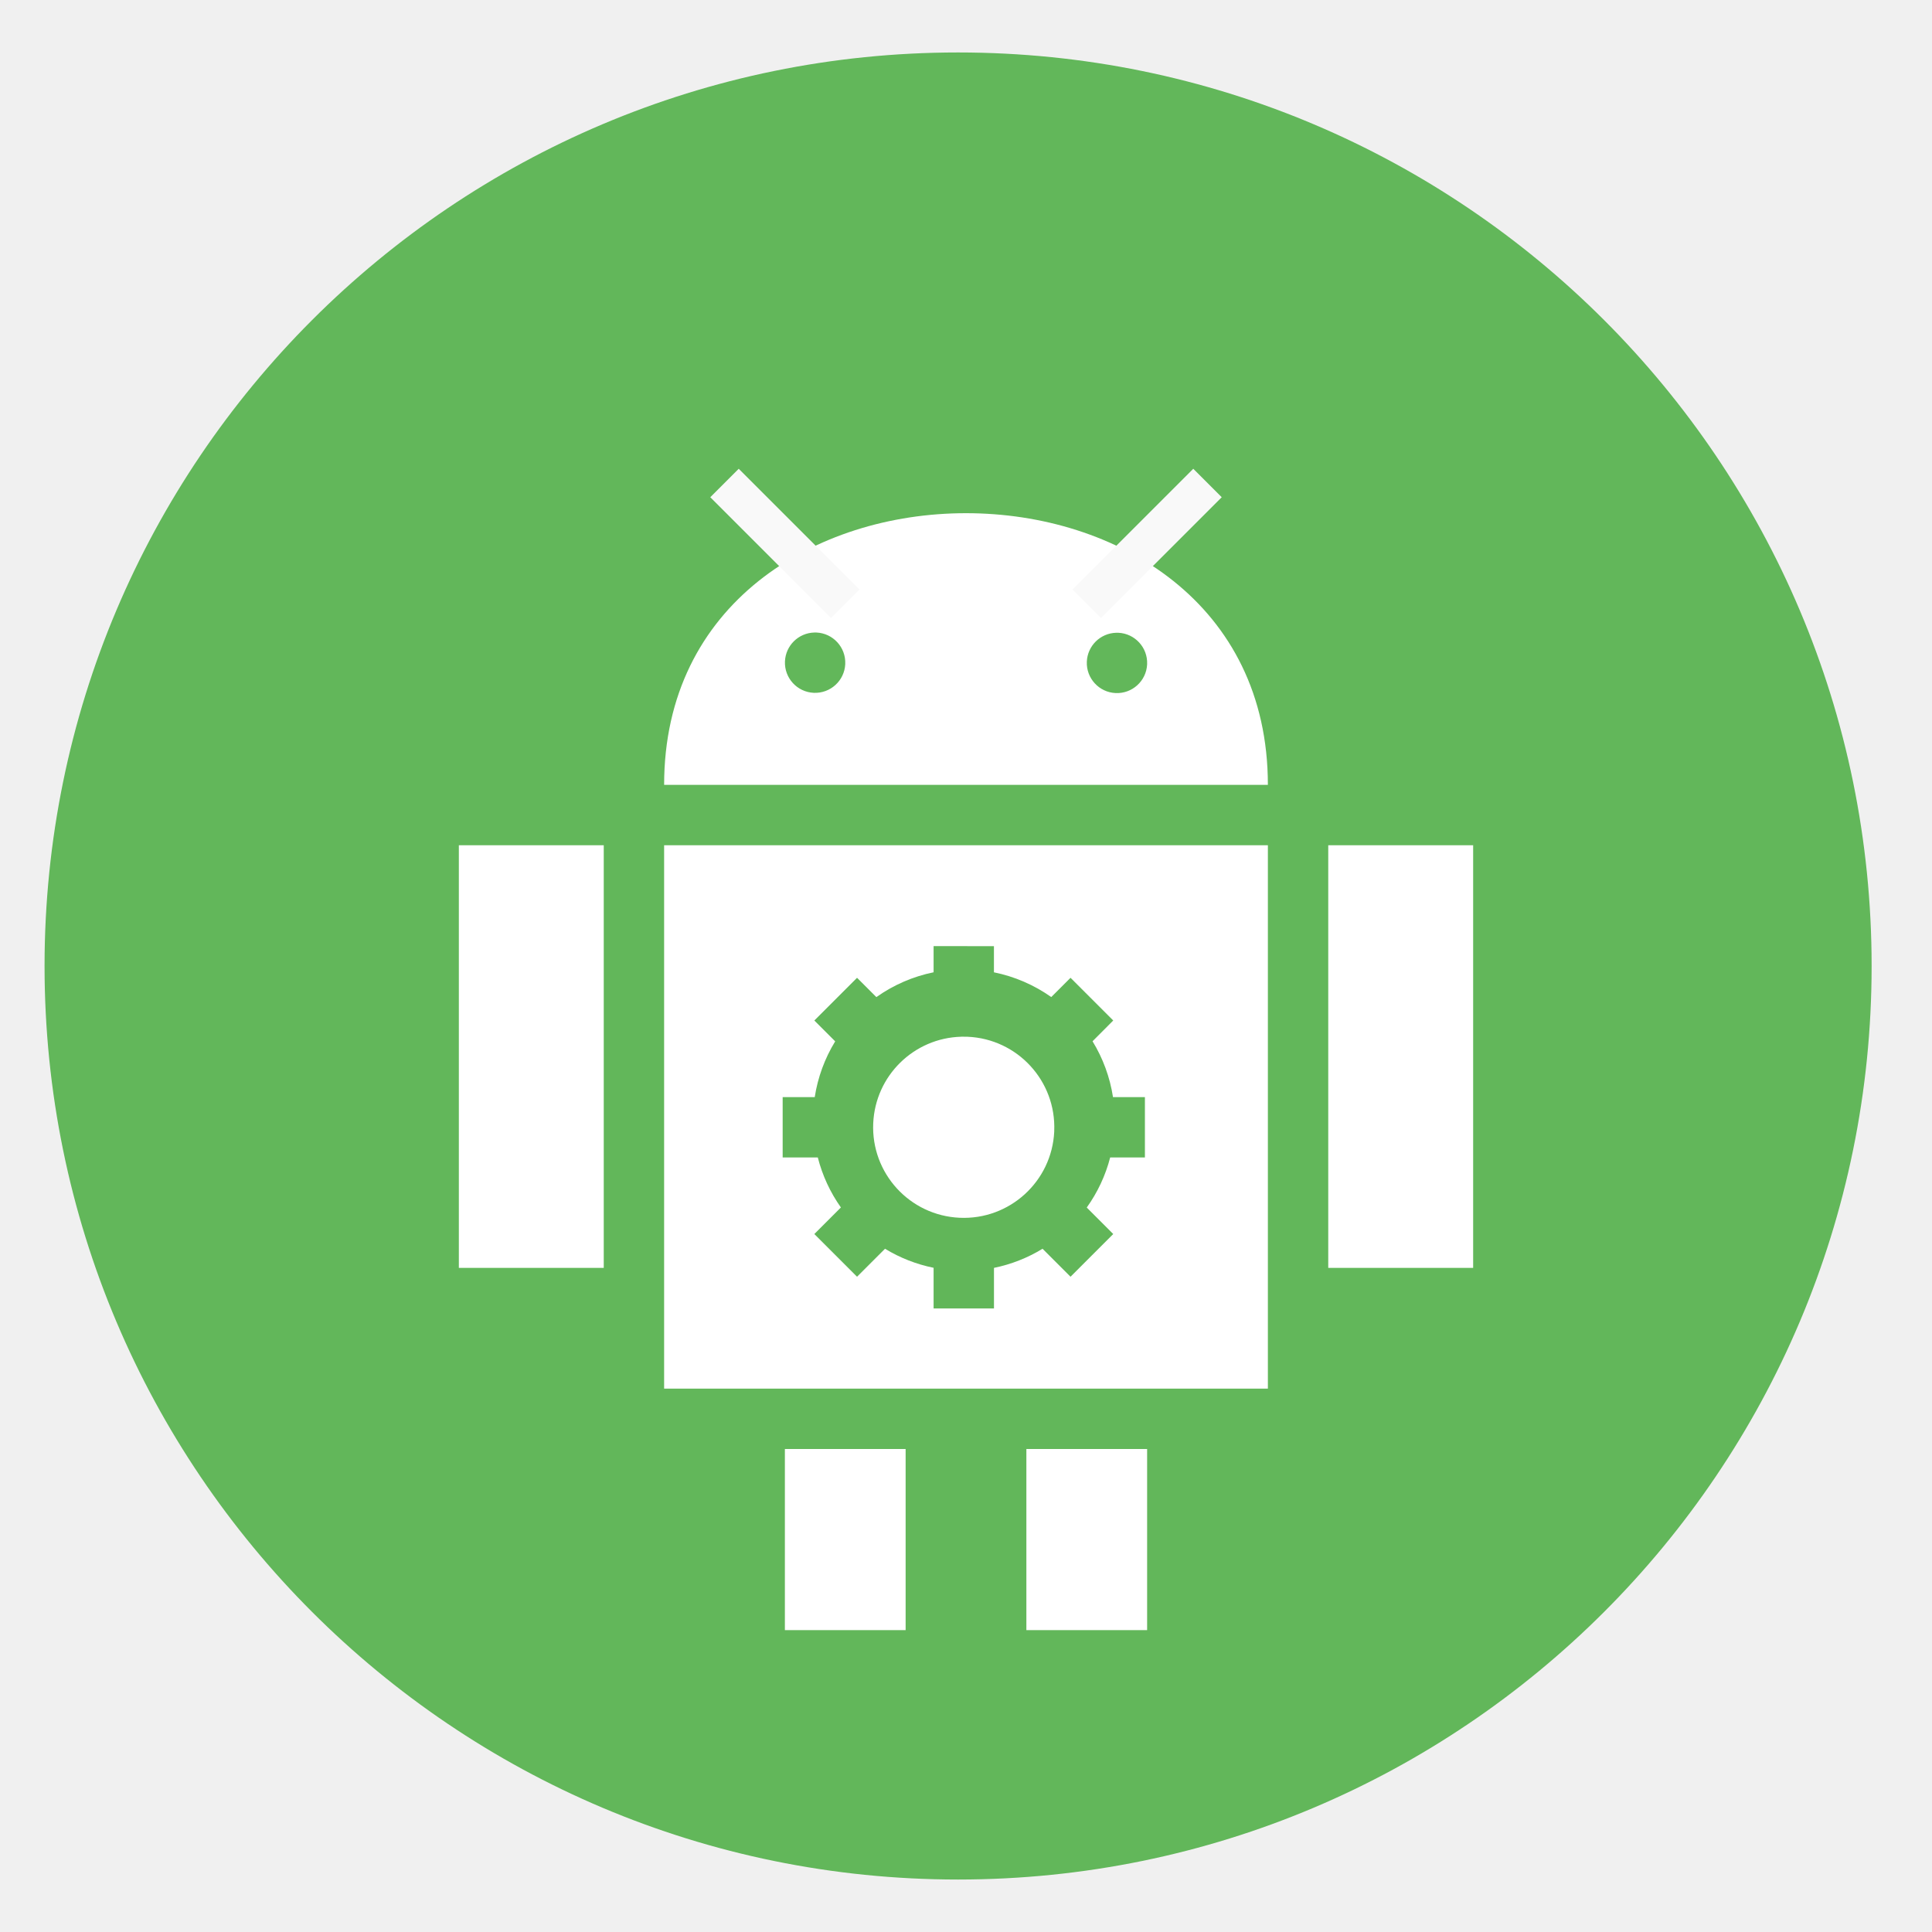
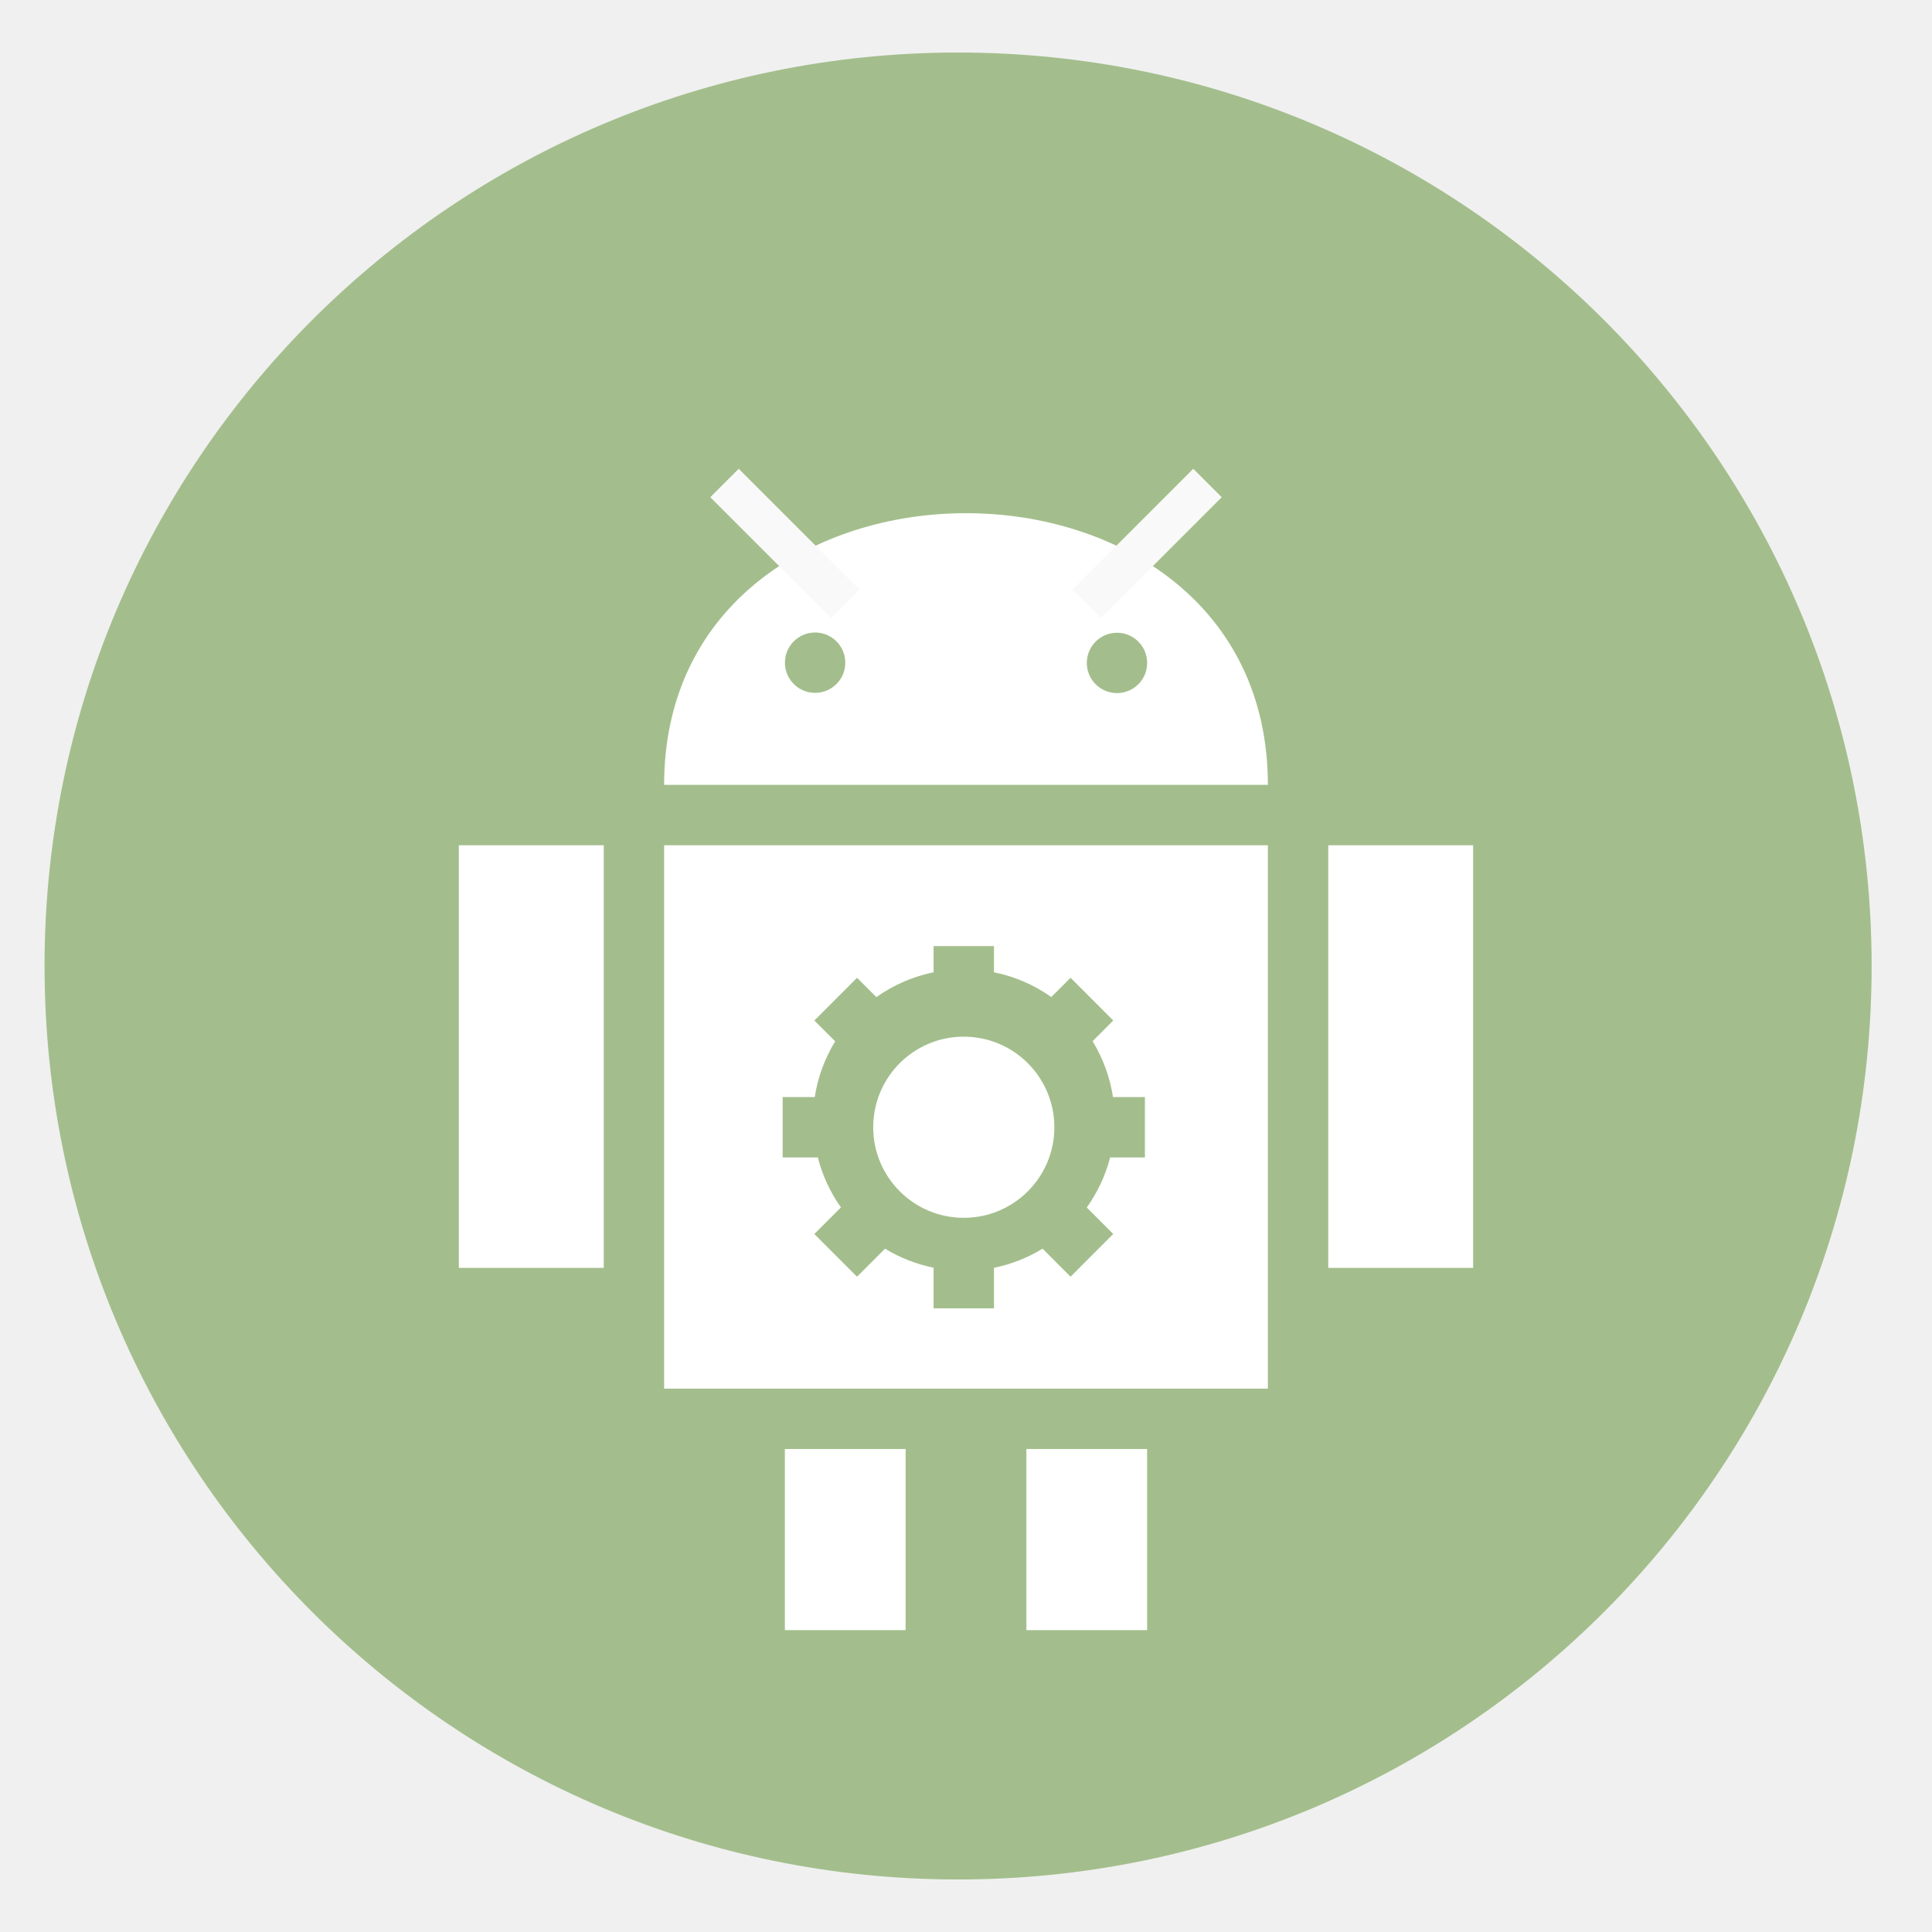
- <svg xmlns="http://www.w3.org/2000/svg" height="48" width="48">
-   <path d="m44.322 27.405a19.73 19.73 0 0 1 -19.73 19.73 19.73 19.73 0 0 1 -19.73-19.73 19.73 19.73 0 0 1 19.73-19.73 19.73 19.73 0 0 1 19.73 19.73z" fill="#61b659" opacity=".99" transform="matrix(1.150355 0 0 1.150355 -4.486125 -7.525565)" />
-   <g fill="#ffffff">
-     <path d="m16.5 21h15v13.5h-15z" />
-     <path d="m33 21h3.6v10.5h-3.6z" />
-     <path d="m11.4 21h3.6v10.5h-3.6z" />
-     <path d="m24 12.75c-3.75 0-7.5 2.25-7.5 6.75h15c0-4.5-3.75-6.75-7.5-6.75zm-3.77 2.965a.75.75 0 0 1 .053 0 .75.75 0 0 1 .717.779v.006a.75.75 0 0 1 -.783.713.75.75 0 0 1 -.715-.781.75.75 0 0 1 .729-.717zm7.5.006a.75.75 0 0 1 .053 0 .75.75 0 0 1 .717.779v.006a.75.75 0 0 1 -.783.713.75.75 0 0 1 -.715-.781.75.75 0 0 1 .729-.717z" />
-     <path d="m19.5 36h3v4.5h-3z" />
-     <path d="m25.5 36h3v4.5h-3z" />
+ <svg xmlns="http://www.w3.org/2000/svg" height="48" width="48" version="1.1" id="svg24">
+   <defs id="defs28" />
+   <path id="path2" style="stroke-width:1.15;fill:#a3be8c;fill-opacity:1" d="M 23.805 1.305 A 22.696 22.696 0 0 0 1.107 24 A 22.696 22.696 0 0 0 23.805 46.695 A 22.696 22.696 0 0 0 46.5 24 A 22.696 22.696 0 0 0 23.805 1.305 z " />
+   <g fill="#ffffff" id="g16">
+     <path d="m16.5 21h15v13.5h-15z" id="path4" />
+     <path d="m33 21h3.6v10.5h-3.6z" id="path6" />
+     <path d="m11.4 21h3.6v10.5h-3.6z" id="path8" />
+     <path d="m24 12.75c-3.75 0-7.5 2.25-7.5 6.75h15c0-4.5-3.75-6.75-7.5-6.75zm-3.77 2.965a.75.75 0 0 1 .053 0 .75.75 0 0 1 .717.779v.006a.75.75 0 0 1 -.783.713.75.75 0 0 1 -.715-.781.75.75 0 0 1 .729-.717zm7.5.006a.75.75 0 0 1 .053 0 .75.75 0 0 1 .717.779v.006a.75.75 0 0 1 -.783.713.75.75 0 0 1 -.715-.781.75.75 0 0 1 .729-.717z" id="path10" />
+     <path d="m19.5 36h3v4.5h-3z" id="path12" />
+     <path d="m25.5 36h3v4.5h-3z" id="path14" />
  </g>
-   <path d="m27 15 3-3" fill="none" stroke="#f9f9f9" />
-   <path d="m21 15-3-3" fill="none" stroke="#f9f9f9" />
-   <path d="m23.195 23.506v.65a3.751 3.751 0 0 0 -1.422.617l-.48-.48-1.061 1.061.518.518a3.751 3.751 0 0 0 -.508 1.385h-.797v1.5h.873a3.751 3.751 0 0 0 .574 1.242l-.66.66 1.061 1.061.695-.695a3.751 3.751 0 0 0 1.207.473v1.01h1.5v-1.008a3.751 3.751 0 0 0 1.207-.475l.695.695 1.061-1.061-.658-.658a3.751 3.751 0 0 0 .582-1.244h.863v-1.5h-.793a3.751 3.751 0 0 0 -.508-1.387l.514-.516-1.061-1.061-.479.479a3.751 3.751 0 0 0 -1.424-.615v-.65zm.689 2.25a2.25 2.25 0 0 1 .156.002 2.25 2.25 0 0 1 2.152 2.34v.016a2.25 2.25 0 0 1 -2.352 2.141 2.25 2.25 0 0 1 -2.145-2.348 2.25 2.25 0 0 1 2.188-2.15z" fill="#61b659" />
+   <path d="m27 15 3-3" fill="none" stroke="#f9f9f9" id="path18" />
+   <path d="m21 15-3-3" fill="none" stroke="#f9f9f9" id="path20" />
+   <path id="path22" style="fill:#a3be8c;fill-opacity:1" d="M 23.195 23.506 L 23.195 24.156 A 3.751 3.751 0 0 0 21.773 24.773 L 21.293 24.293 L 20.232 25.354 L 20.75 25.871 A 3.751 3.751 0 0 0 20.242 27.256 L 19.445 27.256 L 19.445 28.756 L 20.318 28.756 A 3.751 3.751 0 0 0 20.893 29.998 L 20.232 30.658 L 21.293 31.719 L 21.988 31.023 A 3.751 3.751 0 0 0 23.195 31.496 L 23.195 32.506 L 24.695 32.506 L 24.695 31.498 A 3.751 3.751 0 0 0 25.902 31.023 L 26.598 31.719 L 27.658 30.658 L 27 30 A 3.751 3.751 0 0 0 27.582 28.756 L 28.445 28.756 L 28.445 27.256 L 27.652 27.256 A 3.751 3.751 0 0 0 27.145 25.869 L 27.658 25.354 L 26.598 24.293 L 26.119 24.771 A 3.751 3.751 0 0 0 24.695 24.156 L 24.695 23.506 L 23.195 23.506 z M 23.885 25.756 A 2.25 2.25 0 0 1 24.041 25.758 A 2.25 2.25 0 0 1 26.193 28.098 L 26.193 28.113 A 2.25 2.25 0 0 1 23.842 30.254 A 2.25 2.25 0 0 1 21.697 27.906 A 2.25 2.25 0 0 1 23.885 25.756 z " />
</svg>
